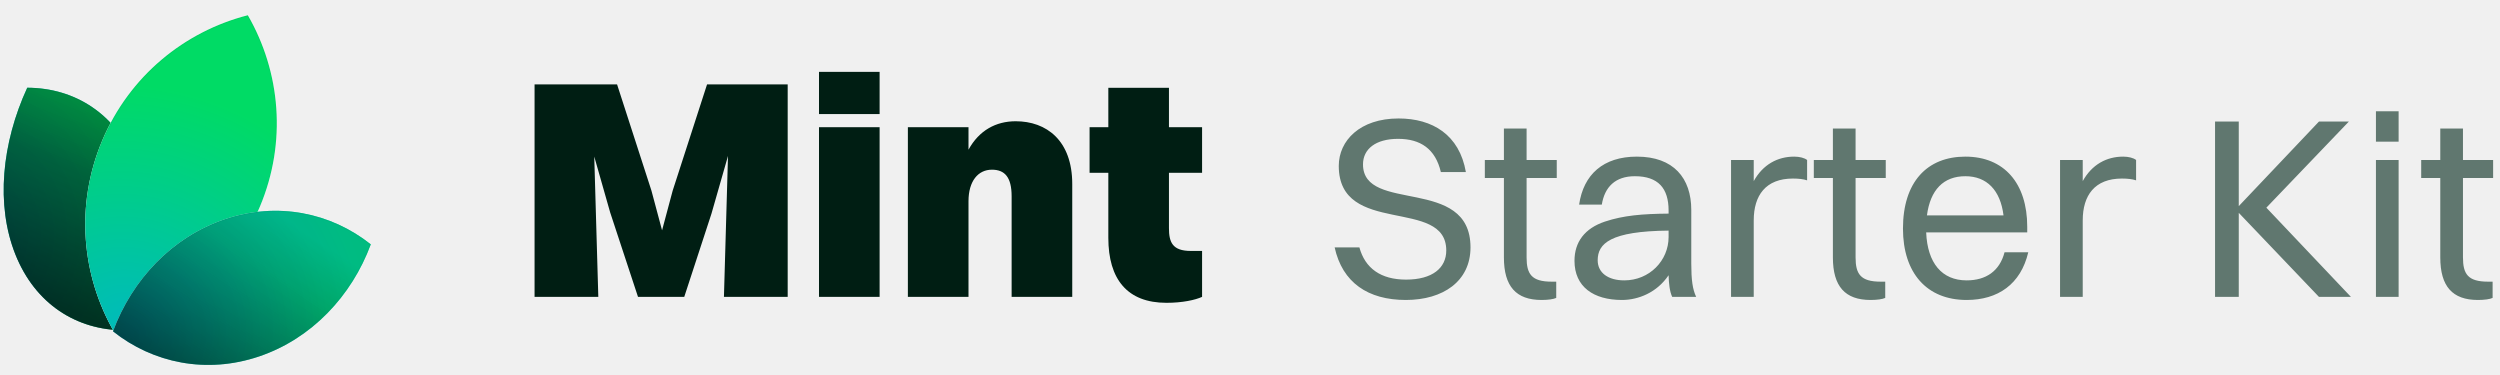
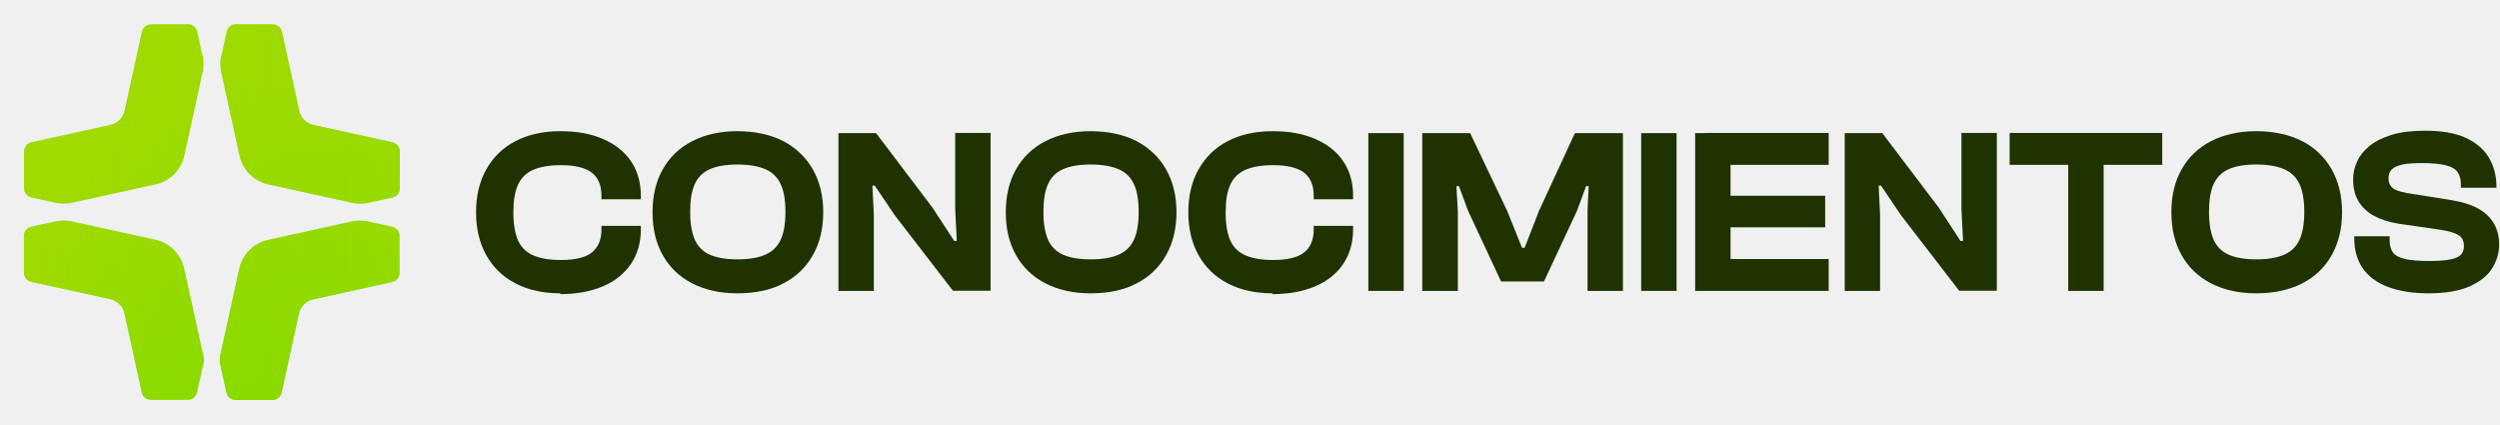
- <svg xmlns="http://www.w3.org/2000/svg" width="160" height="24" viewBox="0 0 160 24" fill="none">
-   <path d="M7.953 21.139C4.896 21.13 2.255 19.458 0.987 16.29C-0.28 13.121 0.109 9.163 1.744 5.615C4.801 5.624 7.442 7.296 8.71 10.465C9.977 13.633 9.588 17.591 7.953 21.139Z" fill="white" />
-   <path d="M7.953 21.139C4.896 21.13 2.255 19.458 0.987 16.29C-0.28 13.121 0.109 9.163 1.744 5.615C4.801 5.624 7.442 7.296 8.71 10.465C9.977 13.633 9.588 17.591 7.953 21.139Z" fill="url(#paint0_radial_115_86)" />
-   <path d="M7.953 21.139C4.896 21.13 2.255 19.458 0.987 16.29C-0.28 13.121 0.109 9.163 1.744 5.615C4.801 5.624 7.442 7.296 8.71 10.465C9.977 13.633 9.588 17.591 7.953 21.139Z" fill="black" fill-opacity="0.5" style="mix-blend-mode:hard-light" />
-   <path d="M7.953 21.139C4.896 21.13 2.255 19.458 0.987 16.29C-0.28 13.121 0.109 9.163 1.744 5.615C4.801 5.624 7.442 7.296 8.71 10.465C9.977 13.633 9.588 17.591 7.953 21.139Z" fill="url(#paint1_linear_115_86)" fill-opacity="0.5" style="mix-blend-mode:hard-light" />
-   <path d="M7.935 21.111C4.897 21.096 2.274 19.431 1.013 16.279C-0.248 13.124 0.136 9.182 1.762 5.643C4.8 5.659 7.423 7.324 8.684 10.476C9.945 13.63 9.561 17.572 7.935 21.111Z" stroke="url(#paint2_linear_115_86)" stroke-opacity="0.05" stroke-width="0.056" />
-   <path d="M7.31 21.257C11.354 20.221 14.884 17.375 16.628 13.236C18.373 9.097 17.945 4.587 15.86 0.976C11.816 2.012 8.287 4.858 6.542 8.998C4.797 13.137 5.225 17.646 7.31 21.257Z" fill="white" />
-   <path d="M7.31 21.257C11.354 20.221 14.884 17.375 16.628 13.236C18.373 9.097 17.945 4.587 15.86 0.976C11.816 2.012 8.287 4.858 6.542 8.998C4.797 13.137 5.225 17.646 7.31 21.257Z" fill="url(#paint3_radial_115_86)" />
-   <path d="M16.602 13.225C14.864 17.349 11.351 20.187 7.324 21.225C5.253 17.624 4.829 13.132 6.568 9.009C8.306 4.885 11.819 2.047 15.846 1.009C17.918 4.61 18.341 9.101 16.602 13.225Z" stroke="url(#paint4_linear_115_86)" stroke-opacity="0.05" stroke-width="0.056" />
-   <path d="M7.234 21.207C9.789 23.237 13.21 23.951 16.577 22.814C19.944 21.677 22.506 18.945 23.73 15.638C21.175 13.608 17.754 12.894 14.387 14.031C11.02 15.168 8.458 17.901 7.234 21.207Z" fill="white" />
-   <path d="M7.234 21.207C9.789 23.237 13.21 23.951 16.577 22.814C19.944 21.677 22.506 18.945 23.73 15.638C21.175 13.608 17.754 12.894 14.387 14.031C11.02 15.168 8.458 17.901 7.234 21.207Z" fill="url(#paint5_radial_115_86)" />
-   <path d="M7.234 21.207C9.789 23.237 13.21 23.951 16.577 22.814C19.944 21.677 22.506 18.945 23.73 15.638C21.175 13.608 17.754 12.894 14.387 14.031C11.02 15.168 8.458 17.901 7.234 21.207Z" fill="black" fill-opacity="0.2" style="mix-blend-mode:hard-light" />
-   <path d="M7.234 21.207C9.789 23.237 13.21 23.951 16.577 22.814C19.944 21.677 22.506 18.945 23.73 15.638C21.175 13.608 17.754 12.894 14.387 14.031C11.02 15.168 8.458 17.901 7.234 21.207Z" fill="url(#paint6_linear_115_86)" fill-opacity="0.5" style="mix-blend-mode:hard-light" />
-   <path d="M16.568 22.787C13.218 23.918 9.814 23.212 7.267 21.198C8.492 17.907 11.044 15.189 14.396 14.058C17.747 12.927 21.15 13.633 23.697 15.648C22.472 18.938 19.92 21.656 16.568 22.787Z" stroke="url(#paint7_linear_115_86)" stroke-opacity="0.05" stroke-width="0.056" />
-   <path d="M34.212 19V5.4H39.492L41.692 12.2L42.372 14.74L43.052 12.2L45.252 5.4H50.412V19H46.332L46.592 9.98L45.532 13.68L43.792 19H40.832L39.052 13.6L38.032 10.02L38.292 19H34.212ZM52.416 7.3V4.6H56.295V7.3H52.416ZM52.416 19V8.14H56.295V19H52.416ZM58.104 19V8.14H61.984V9.58C62.664 8.34 63.744 7.76 65.004 7.76C66.964 7.76 68.624 8.98 68.624 11.78V19H64.744V12.56C64.744 11.34 64.304 10.86 63.484 10.86C62.604 10.86 61.984 11.58 61.984 12.88V19H58.104ZM70.933 15.22V11.06H69.733V8.14H70.933V5.62H74.813V8.14H76.933V11.06H74.813V14.6C74.813 15.5 75.033 16.06 76.213 16.06H76.933V19C76.493 19.2 75.673 19.38 74.653 19.38C72.153 19.38 70.933 17.88 70.933 15.22Z" fill="#001E13" />
-   <path d="M87.232 10.519C87.232 13.687 94.112 11.229 94.112 15.832C94.112 17.994 92.364 19.198 89.971 19.198C87.562 19.198 85.912 18.093 85.417 15.832H87.001C87.364 17.169 88.371 17.895 89.987 17.895C91.671 17.895 92.561 17.152 92.561 16.03C92.561 12.598 85.681 15.155 85.681 10.618C85.681 9.001 87.034 7.582 89.509 7.582C91.671 7.582 93.403 8.621 93.816 11.014H92.215C91.868 9.529 90.912 8.886 89.476 8.886C88.057 8.886 87.232 9.529 87.232 10.519ZM96.25 16.476V11.393H95.029V10.239H96.25V8.226H97.702V10.239H99.632V11.393H97.702V16.476C97.702 17.532 98.015 18.026 99.302 18.026H99.599V19.066C99.434 19.148 99.071 19.198 98.659 19.198C97.025 19.198 96.25 18.323 96.25 16.476ZM102.516 13.093H101.064C101.345 11.162 102.615 10.024 104.76 10.024C107.103 10.024 108.242 11.393 108.242 13.44V16.888C108.242 17.895 108.324 18.521 108.555 19H107.021C106.856 18.654 106.806 18.142 106.79 17.614C106.047 18.72 104.859 19.198 103.803 19.198C101.988 19.198 100.767 18.357 100.767 16.69C100.767 15.486 101.427 14.611 102.714 14.182C103.902 13.786 105.107 13.687 106.79 13.671V13.473C106.79 12.053 106.13 11.278 104.628 11.278C103.374 11.278 102.698 11.971 102.516 13.093ZM102.252 16.657C102.252 17.465 102.929 17.944 103.952 17.944C105.569 17.944 106.79 16.674 106.79 15.172V14.759C103.061 14.793 102.252 15.585 102.252 16.657ZM110.787 19V10.239H112.239V11.591C112.833 10.519 113.774 10.024 114.83 10.024C115.176 10.024 115.49 10.107 115.655 10.239V11.542C115.407 11.46 115.094 11.427 114.747 11.427C112.998 11.427 112.239 12.515 112.239 14.1V19H110.787ZM117.305 16.476V11.393H116.084V10.239H117.305V8.226H118.757V10.239H120.688V11.393H118.757V16.476C118.757 17.532 119.071 18.026 120.358 18.026H120.655V19.066C120.49 19.148 120.127 19.198 119.714 19.198C118.081 19.198 117.305 18.323 117.305 16.476ZM129.809 16.145C129.33 18.192 127.862 19.198 125.865 19.198C123.324 19.198 121.79 17.482 121.79 14.627C121.79 11.658 123.324 10.024 125.783 10.024C128.258 10.024 129.743 11.723 129.743 14.512V14.875H123.275C123.357 16.838 124.281 17.944 125.865 17.944C127.103 17.944 127.977 17.35 128.291 16.145H129.809ZM125.783 11.278C124.38 11.278 123.539 12.152 123.324 13.786H128.225C128.027 12.169 127.152 11.278 125.783 11.278ZM131.843 19V10.239H133.295V11.591C133.889 10.519 134.829 10.024 135.885 10.024C136.232 10.024 136.545 10.107 136.71 10.239V11.542C136.463 11.46 136.149 11.427 135.803 11.427C134.054 11.427 133.295 12.515 133.295 14.1V19H131.843ZM141.763 19V7.78H143.281V13.192L148.413 7.78H150.327L145.047 13.291L150.459 19H148.413L143.281 13.621V19H141.763ZM152.06 9.067V7.12H153.512V9.067H152.06ZM152.06 19V10.239H153.512V19H152.06ZM156.178 16.476V11.393H154.957V10.239H156.178V8.226H157.63V10.239H159.56V11.393H157.63V16.476C157.63 17.532 157.943 18.026 159.23 18.026H159.527V19.066C159.362 19.148 158.999 19.198 158.587 19.198C156.953 19.198 156.178 18.323 156.178 16.476Z" fill="#002719" fill-opacity="0.6" />
+ <svg xmlns="http://www.w3.org/2000/svg" id="Capa_2" data-name="Capa 2" viewBox="0 0 156.06 26.47">
  <defs>
-     <radialGradient id="paint0_radial_115_86" cx="0" cy="0" r="1" gradientUnits="userSpaceOnUse" gradientTransform="translate(-3.00503 15.023) rotate(-10.029) scale(17.9572 17.784)">
-       <stop stop-color="#00B0BB" />
-       <stop offset="1" stop-color="#00DB65" />
-     </radialGradient>
-     <linearGradient id="paint1_linear_115_86" x1="7.39" y1="4.813" x2="1.63" y2="18.689" gradientUnits="userSpaceOnUse">
-       <stop stop-color="#18E299" />
-       <stop offset="1" />
+     <style>
+       .cls-1 {
+         fill: url(#Degradado_sin_nombre_13);
+       }
+ 
+       .cls-1, .cls-2, .cls-3 {
+         stroke-width: 0px;
+       }
+ 
+       .cls-2 {
+         fill: url(#Degradado_sin_nombre_11);
+       }
+ 
+       .cls-3 {
+         fill: #1f3300;
+       }
+     </style>
+     <linearGradient id="Degradado_sin_nombre_13" data-name="Degradado sin nombre 13" x1="5.89" y1="5.5" x2="21.84" y2="22.31" gradientUnits="userSpaceOnUse">
+       <stop offset=".11" stop-color="#a5da00" />
+       <stop offset=".43" stop-color="#9bda00" />
+       <stop offset=".95" stop-color="#81da00" />
+       <stop offset="1" stop-color="#7fdb00" />
    </linearGradient>
-     <linearGradient id="paint2_linear_115_86" x1="7.948" y1="8.016" x2="1.761" y2="18.746" gradientUnits="userSpaceOnUse">
-       <stop />
-       <stop offset="1" stop-opacity="0" />
-     </linearGradient>
-     <radialGradient id="paint3_radial_115_86" cx="0" cy="0" r="1" gradientUnits="userSpaceOnUse" gradientTransform="translate(8.11404 20.8822) rotate(-75.7542) scale(21.6246 23.7772)">
-       <stop stop-color="#00BBBB" />
-       <stop offset="0.713" stop-color="#00DB65" />
-     </radialGradient>
-     <linearGradient id="paint4_linear_115_86" x1="7.602" y1="5.871" x2="15.556" y2="16.372" gradientUnits="userSpaceOnUse">
-       <stop />
-       <stop offset="1" stop-opacity="0" />
-     </linearGradient>
-     <radialGradient id="paint5_radial_115_86" cx="0" cy="0" r="1" gradientUnits="userSpaceOnUse" gradientTransform="translate(7.84537 21.5181) rotate(-20.3525) scale(18.5603 17.32)">
-       <stop stop-color="#00B0BB" />
-       <stop offset="1" stop-color="#00DB65" />
-     </radialGradient>
-     <linearGradient id="paint6_linear_115_86" x1="16.808" y1="13.007" x2="10.041" y2="22.994" gradientUnits="userSpaceOnUse">
-       <stop stop-color="#00B1BC" />
-       <stop offset="1" />
-     </linearGradient>
-     <linearGradient id="paint7_linear_115_86" x1="16.808" y1="13.007" x2="14.169" y2="23.841" gradientUnits="userSpaceOnUse">
-       <stop />
-       <stop offset="1" stop-opacity="0" />
+     <linearGradient id="Degradado_sin_nombre_11" data-name="Degradado sin nombre 11" x1="1.5" y1="13.24" x2="24.97" y2="13.24" gradientUnits="userSpaceOnUse">
+       <stop offset="0" stop-color="#7fdb00" stop-opacity=".1" />
+       <stop offset="1" stop-color="#a5da00" stop-opacity=".5" />
    </linearGradient>
  </defs>
+   <g id="Capa_1-2" data-name="Capa 1">
+     <g>
+       <g>
+         <path class="cls-1" d="M12.66,3.47c.07.33.07.67,0,1.01l-1.15,5.24c-.2.89-.89,1.59-1.79,1.79l-5.24,1.15c-.33.07-.67.07-1.01,0l-1.51-.33c-.27-.06-.46-.3-.46-.57v-2.31c0-.28.19-.51.46-.57l4.93-1.08c.45-.1.8-.45.89-.89l1.08-4.93c.06-.27.3-.46.57-.46h2.31c.28,0,.51.19.57.46l.33,1.51ZM13.81,3.47c-.07.33-.07.67,0,1.01l1.15,5.24c.2.89.89,1.59,1.79,1.79l5.24,1.15c.33.07.67.07,1.01,0l1.51-.33c.27-.06.46-.3.46-.57v-2.31c0-.28-.19-.51-.46-.57l-4.93-1.08c-.45-.1-.8-.45-.89-.89l-1.08-4.93c-.06-.27-.3-.46-.57-.46h-2.31c-.28,0-.51.19-.57.46l-.33,1.51ZM13.75,22.25c-.04.17-.04.34,0,.5l.39,1.76c.06.27.3.46.57.46h2.31c.28,0,.51-.19.57-.46l1.08-4.93c.1-.45.45-.8.89-.89l4.93-1.08c.27-.06.46-.3.46-.57v-2.31c0-.28-.19-.51-.46-.57l-1.51-.33c-.33-.07-.67-.07-1.01,0l-5.24,1.15c-.89.2-1.59.89-1.79,1.79l-1.21,5.49ZM12.71,22.75c.04-.17.04-.34,0-.5l-1.21-5.49c-.2-.89-.89-1.59-1.79-1.79l-5.24-1.15c-.33-.07-.67-.07-1.01,0l-1.51.33c-.27.06-.46.3-.46.57v2.31c0,.28.19.51.46.57l4.93,1.08c.45.1.8.45.89.89l1.08,4.93c.06.27.3.46.57.46h2.31c.28,0,.51-.19.57-.46l.39-1.76Z" />
+         <path class="cls-2" d="M17.02,1.5h-2.31c-.28,0-.51.19-.57.46l-.33,1.51c-.07.33-.07.67,0,1.01l1.15,5.24c.2.89.89,1.59,1.79,1.79l5.24,1.15c.17.04.33.05.5.05s.34-.02.5-.05l1.51-.33c.27-.06.46-.3.46-.57v-2.31c0-.28-.19-.51-.46-.57l-4.93-1.08c-.45-.1-.8-.45-.89-.89l-1.08-4.93c-.06-.27-.3-.46-.57-.46h0ZM11.75,1.5h-2.31c-.28,0-.51.19-.57.46l-1.08,4.93c-.1.45-.45.8-.89.89l-4.93,1.08c-.27.06-.46.3-.46.57v2.31c0,.28.19.51.46.57l1.51.33c.17.04.33.05.5.05s.34-.02.5-.05l5.24-1.15c.89-.2,1.59-.89,1.79-1.79l1.15-5.24c.07-.33.07-.67,0-1.01l-.33-1.51c-.06-.27-.3-.46-.57-.46h0ZM22.49,13.76c-.17,0-.34.02-.5.05l-5.24,1.15c-.89.2-1.59.89-1.79,1.79l-1.21,5.49c-.04.17-.04.34,0,.5l.39,1.76c.06.27.3.46.57.46h2.31c.28,0,.51-.19.57-.46l1.08-4.93c.1-.45.45-.8.89-.89l4.93-1.08c.27-.06.46-.3.46-.57v-2.31c0-.28-.19-.51-.46-.57l-1.51-.33c-.17-.04-.33-.05-.5-.05h0ZM3.97,13.76c-.17,0-.34.02-.5.05l-1.51.33c-.27.06-.46.3-.46.57v2.31c0,.28.19.51.46.57l4.93,1.08c.45.1.8.45.89.89l1.08,4.93c.06.27.3.46.57.46h2.31c.28,0,.51-.19.57-.46l.39-1.76c.04-.17.04-.34,0-.5l-1.21-5.49c-.2-.89-.89-1.59-1.79-1.79l-5.24-1.15c-.17-.04-.33-.05-.5-.05h0Z" />
+       </g>
+       <g>
+         <path class="cls-3" d="M34.99,18.31c-1.08,0-2.01-.21-2.8-.62s-1.4-1-1.82-1.76c-.43-.76-.64-1.65-.64-2.68s.21-1.92.64-2.68c.43-.76,1.03-1.35,1.82-1.76s1.72-.62,2.8-.62,1.92.16,2.67.49c.75.32,1.33.78,1.74,1.38s.62,1.32.62,2.16v.22h-2.46v-.22c0-.65-.2-1.13-.6-1.44s-1.04-.47-1.93-.47c-.72,0-1.29.1-1.73.29-.44.19-.75.5-.95.93-.2.43-.29,1.01-.29,1.74s.1,1.3.29,1.74c.2.43.51.74.95.93.44.19,1.01.29,1.73.29.89,0,1.54-.16,1.93-.47s.6-.79.6-1.44v-.22h2.46v.22c0,.83-.21,1.55-.62,2.16-.41.6-.99,1.07-1.74,1.39-.75.32-1.64.49-2.67.49Z" />
+         <path class="cls-3" d="M46.05,18.31c-1.08,0-2.02-.21-2.82-.62s-1.41-1-1.84-1.76c-.43-.76-.64-1.65-.64-2.68s.21-1.92.64-2.68c.43-.76,1.04-1.35,1.84-1.76s1.74-.62,2.82-.62,2.07.21,2.87.62c.79.42,1.41,1.01,1.84,1.76.43.76.65,1.65.65,2.68s-.22,1.92-.65,2.68c-.43.76-1.04,1.35-1.84,1.76-.79.42-1.75.62-2.87.62ZM46.05,16.19c.73,0,1.31-.1,1.74-.29.44-.19.76-.5.96-.93.2-.43.3-1.01.3-1.74s-.1-1.32-.3-1.74c-.2-.43-.52-.74-.96-.93-.44-.19-1.02-.29-1.74-.29s-1.29.1-1.72.29c-.43.19-.75.5-.94.93-.2.43-.29,1.01-.29,1.74s.1,1.3.29,1.74c.2.43.51.74.94.93.43.19,1,.29,1.72.29Z" />
+         <path class="cls-3" d="M54.57,18.16h-2.21v-9.85h2.35l3.53,4.66,1.35,2.07h.16l-.1-1.99v-4.75h2.21v9.85h-2.35l-3.63-4.71-1.25-1.85h-.15l.09,1.81v4.75Z" />
+         <path class="cls-3" d="M68.11,18.31c-1.08,0-2.02-.21-2.82-.62s-1.41-1-1.84-1.76c-.43-.76-.64-1.65-.64-2.68s.21-1.92.64-2.68c.43-.76,1.04-1.35,1.84-1.76s1.74-.62,2.82-.62,2.07.21,2.87.62c.79.42,1.41,1.01,1.84,1.76.43.76.65,1.65.65,2.68s-.22,1.92-.65,2.68c-.43.76-1.04,1.35-1.84,1.76-.79.42-1.75.62-2.87.62ZM68.11,16.19c.73,0,1.31-.1,1.74-.29.44-.19.76-.5.96-.93.2-.43.3-1.01.3-1.74s-.1-1.32-.3-1.74c-.2-.43-.52-.74-.96-.93-.44-.19-1.02-.29-1.74-.29s-1.29.1-1.72.29c-.43.19-.75.5-.94.93-.2.43-.29,1.01-.29,1.74s.1,1.3.29,1.74c.2.43.51.74.94.93.43.19,1,.29,1.72.29Z" />
+         <path class="cls-3" d="M79.47,18.31c-1.08,0-2.01-.21-2.8-.62s-1.4-1-1.82-1.76c-.43-.76-.64-1.65-.64-2.68s.21-1.92.64-2.68c.43-.76,1.03-1.35,1.82-1.76s1.72-.62,2.8-.62,1.92.16,2.67.49c.75.32,1.33.78,1.74,1.38.41.6.62,1.32.62,2.16v.22h-2.46v-.22c0-.65-.2-1.13-.6-1.44s-1.04-.47-1.93-.47c-.72,0-1.29.1-1.73.29-.44.19-.75.5-.95.93-.2.43-.29,1.01-.29,1.74s.1,1.3.29,1.74c.2.43.51.74.95.93.44.19,1.01.29,1.73.29.89,0,1.54-.16,1.93-.47s.6-.79.6-1.44v-.22h2.46v.22c0,.83-.21,1.55-.62,2.16-.41.6-.99,1.07-1.74,1.39-.75.32-1.64.49-2.67.49Z" />
+         <path class="cls-3" d="M87.66,18.16h-2.21v-9.85h2.21v9.85Z" />
+         <path class="cls-3" d="M91.03,18.16h-2.21v-9.85h2.99l2.31,4.85.93,2.31h.16l.9-2.31,2.24-4.85h3v9.85h-2.21v-5l.07-1.54h-.16l-.57,1.54-2.06,4.41h-2.68l-2.06-4.41-.57-1.54h-.16l.09,1.54v5Z" />
+         <path class="cls-3" d="M104.7,18.16h-2.21v-9.85h2.21v9.85Z" />
+         <path class="cls-3" d="M108.07,18.16h-2.21v-9.85h2.21v9.85ZM114.2,10.29h-7.72v-1.99h7.72v1.99ZM113.98,14.19h-7.5v-1.97h7.5v1.97ZM114.2,18.16h-7.72v-1.99h7.72v1.99Z" />
+         <path class="cls-3" d="M117.41,18.16h-2.21v-9.85h2.35l3.53,4.66,1.35,2.07h.16l-.1-1.99v-4.75h2.21v9.85h-2.35l-3.63-4.71-1.25-1.85h-.15l.09,1.81v4.75Z" />
+         <path class="cls-3" d="M135.03,10.29h-9.53v-1.99h9.53v1.99ZM131.37,18.16h-2.21v-9.85h2.21v9.85Z" />
+         <path class="cls-3" d="M140.9,18.31c-1.08,0-2.02-.21-2.82-.62s-1.41-1-1.84-1.76-.64-1.65-.64-2.68.21-1.92.64-2.68c.43-.76,1.04-1.35,1.84-1.76s1.74-.62,2.82-.62,2.07.21,2.87.62,1.41,1.01,1.84,1.76c.43.76.65,1.65.65,2.68s-.22,1.92-.65,2.68c-.43.76-1.04,1.35-1.84,1.76s-1.75.62-2.87.62ZM140.9,16.19c.73,0,1.31-.1,1.74-.29.44-.19.76-.5.96-.93.2-.43.3-1.01.3-1.74s-.1-1.32-.3-1.74c-.2-.43-.52-.74-.96-.93-.44-.19-1.02-.29-1.74-.29s-1.29.1-1.72.29c-.43.19-.74.5-.94.93-.2.43-.29,1.01-.29,1.74s.1,1.3.29,1.74c.2.43.51.74.94.93.43.19,1.01.29,1.72.29Z" />
+         <path class="cls-3" d="M151.68,18.31c-.99,0-1.83-.13-2.53-.39-.7-.26-1.23-.65-1.59-1.16-.36-.51-.54-1.15-.54-1.92v-.09h2.21v.26c0,.3.07.55.2.74s.38.32.73.41.86.13,1.53.13c.59,0,1.04-.03,1.35-.1.31-.06.53-.16.65-.3.12-.14.18-.31.18-.53,0-.3-.1-.52-.3-.66s-.55-.25-1.05-.34l-2.76-.4c-.59-.1-1.09-.26-1.51-.49-.42-.23-.74-.53-.96-.9-.23-.38-.34-.84-.34-1.37,0-.37.08-.74.24-1.1.16-.36.42-.69.77-.98s.82-.52,1.39-.7,1.28-.26,2.11-.26c1.01,0,1.84.14,2.49.43.65.29,1.14.7,1.46,1.22.32.53.49,1.13.49,1.82v.09h-2.22v-.21c0-.31-.07-.57-.2-.76s-.37-.34-.73-.43-.86-.14-1.52-.14c-.53,0-.94.03-1.24.1-.3.07-.51.17-.64.31s-.19.31-.19.53c0,.19.04.34.12.46.08.12.2.22.37.29.17.07.39.13.66.18l2.76.44c.74.12,1.32.31,1.76.57s.75.59.95.96c.2.38.29.79.29,1.24,0,.53-.15,1.03-.44,1.49-.29.47-.77.84-1.41,1.13-.65.28-1.49.43-2.53.43Z" />
+       </g>
+     </g>
+   </g>
</svg>
